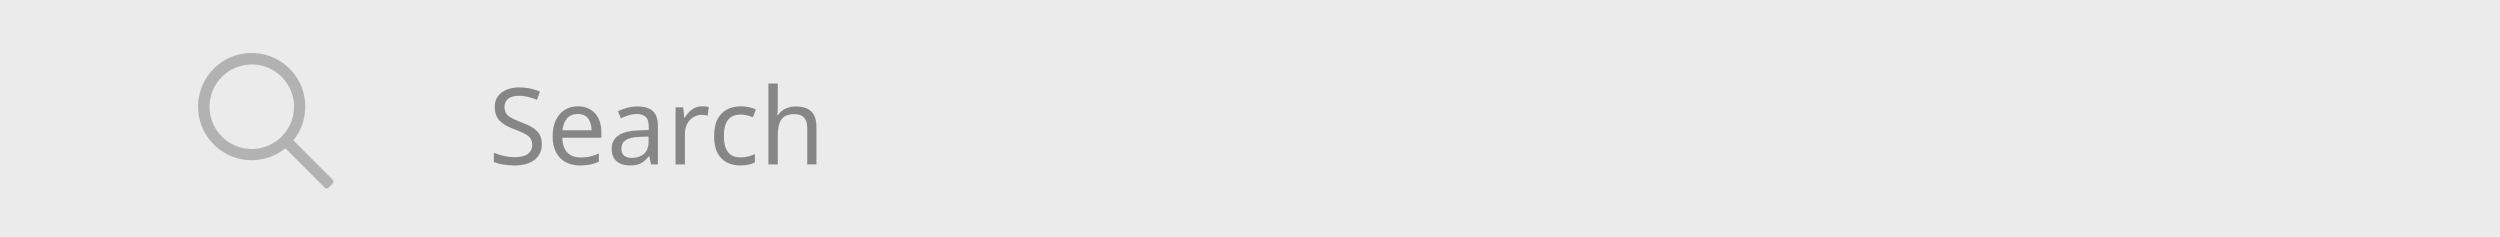
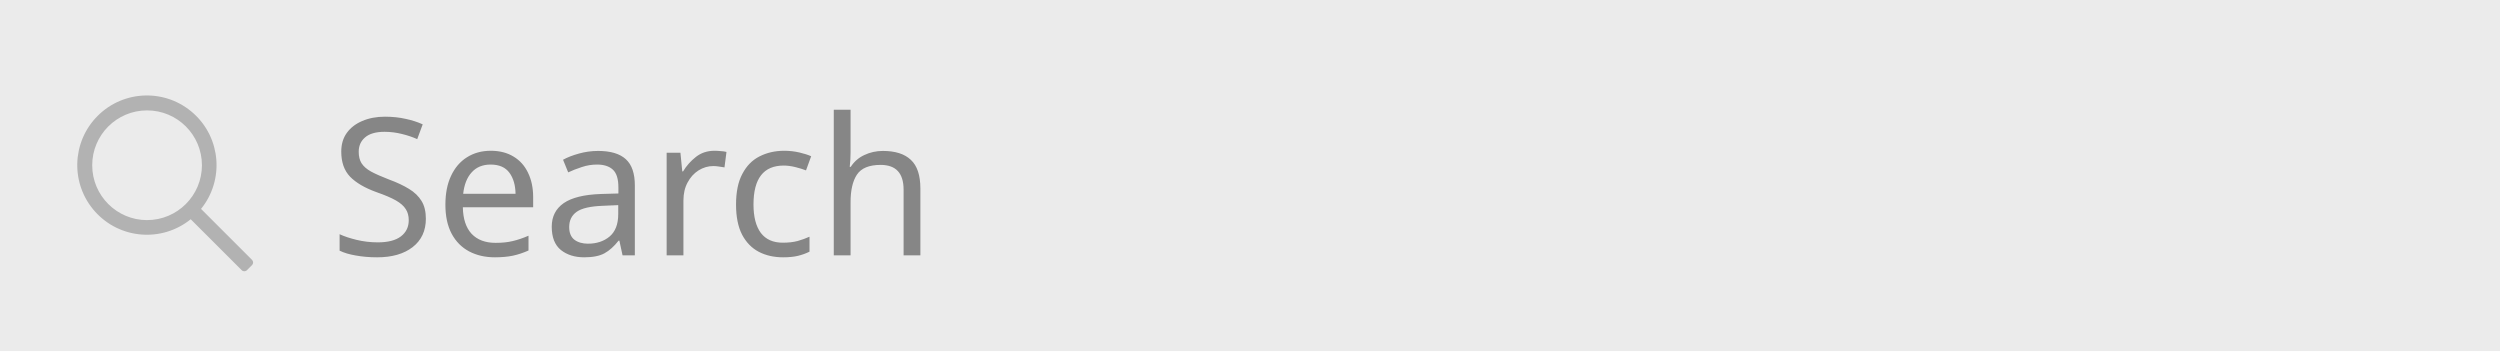
- <svg xmlns="http://www.w3.org/2000/svg" width="517" height="49" viewBox="0 0 517 49">
-   <g id="search-btn" transform="translate(-490 -22)">
-     <rect id="Rectangle_5" data-name="Rectangle 5" width="517" height="49" transform="translate(490 22)" fill="#ebebeb" />
-     <g id="search_3_" data-name="search (3)" transform="translate(531 33)">
+ <svg xmlns="http://www.w3.org/2000/svg" width="235" height="33" viewBox="0 0 235 33">
+   <g id="search-btn" transform="translate(-490.325 -11)">
+     <rect id="Rectangle_5" data-name="Rectangle 5" width="235" height="33" transform="translate(490.325 11)" fill="#ebebeb" />
+     <g id="search_3_" data-name="search (3)" transform="translate(497.617 20)">
      <g id="Group_18" data-name="Group 18" transform="translate(0 0)">
-         <path id="Path_32" data-name="Path 32" d="M27.79,26.143,19.668,18.02a11.09,11.09,0,1,0-1.647,1.647l8.122,8.122a.583.583,0,0,0,.824,0l.824-.824A.583.583,0,0,0,27.79,26.143ZM11.068,19.806a8.738,8.738,0,1,1,8.738-8.738A8.747,8.747,0,0,1,11.068,19.806Z" transform="translate(0 0)" fill="#b2b2b2" />
+         <path id="Path_32" data-name="Path 32" d="M16.4,15.431l-4.794-4.794a6.546,6.546,0,1,0-.972.972L15.431,16.4a.344.344,0,0,0,.486,0l.486-.486A.344.344,0,0,0,16.4,15.431Zm-9.87-3.74A5.157,5.157,0,1,1,11.69,6.533,5.163,5.163,0,0,1,6.533,11.69Z" transform="translate(0 0)" fill="#b2b2b2" />
      </g>
    </g>
-     <text id="Search_" data-name="Search " transform="translate(591 56)" fill="#707070" font-size="22" font-family="CenturyGothic, Century Gothic" opacity="0.82">
+     <text id="Search_" data-name="Search " transform="translate(521.325 35)" fill="#707070" font-size="18" font-family="CenturyGothic, Century Gothic" opacity="0.82">
      <tspan x="0" y="0">Search </tspan>
    </text>
  </g>
</svg>
